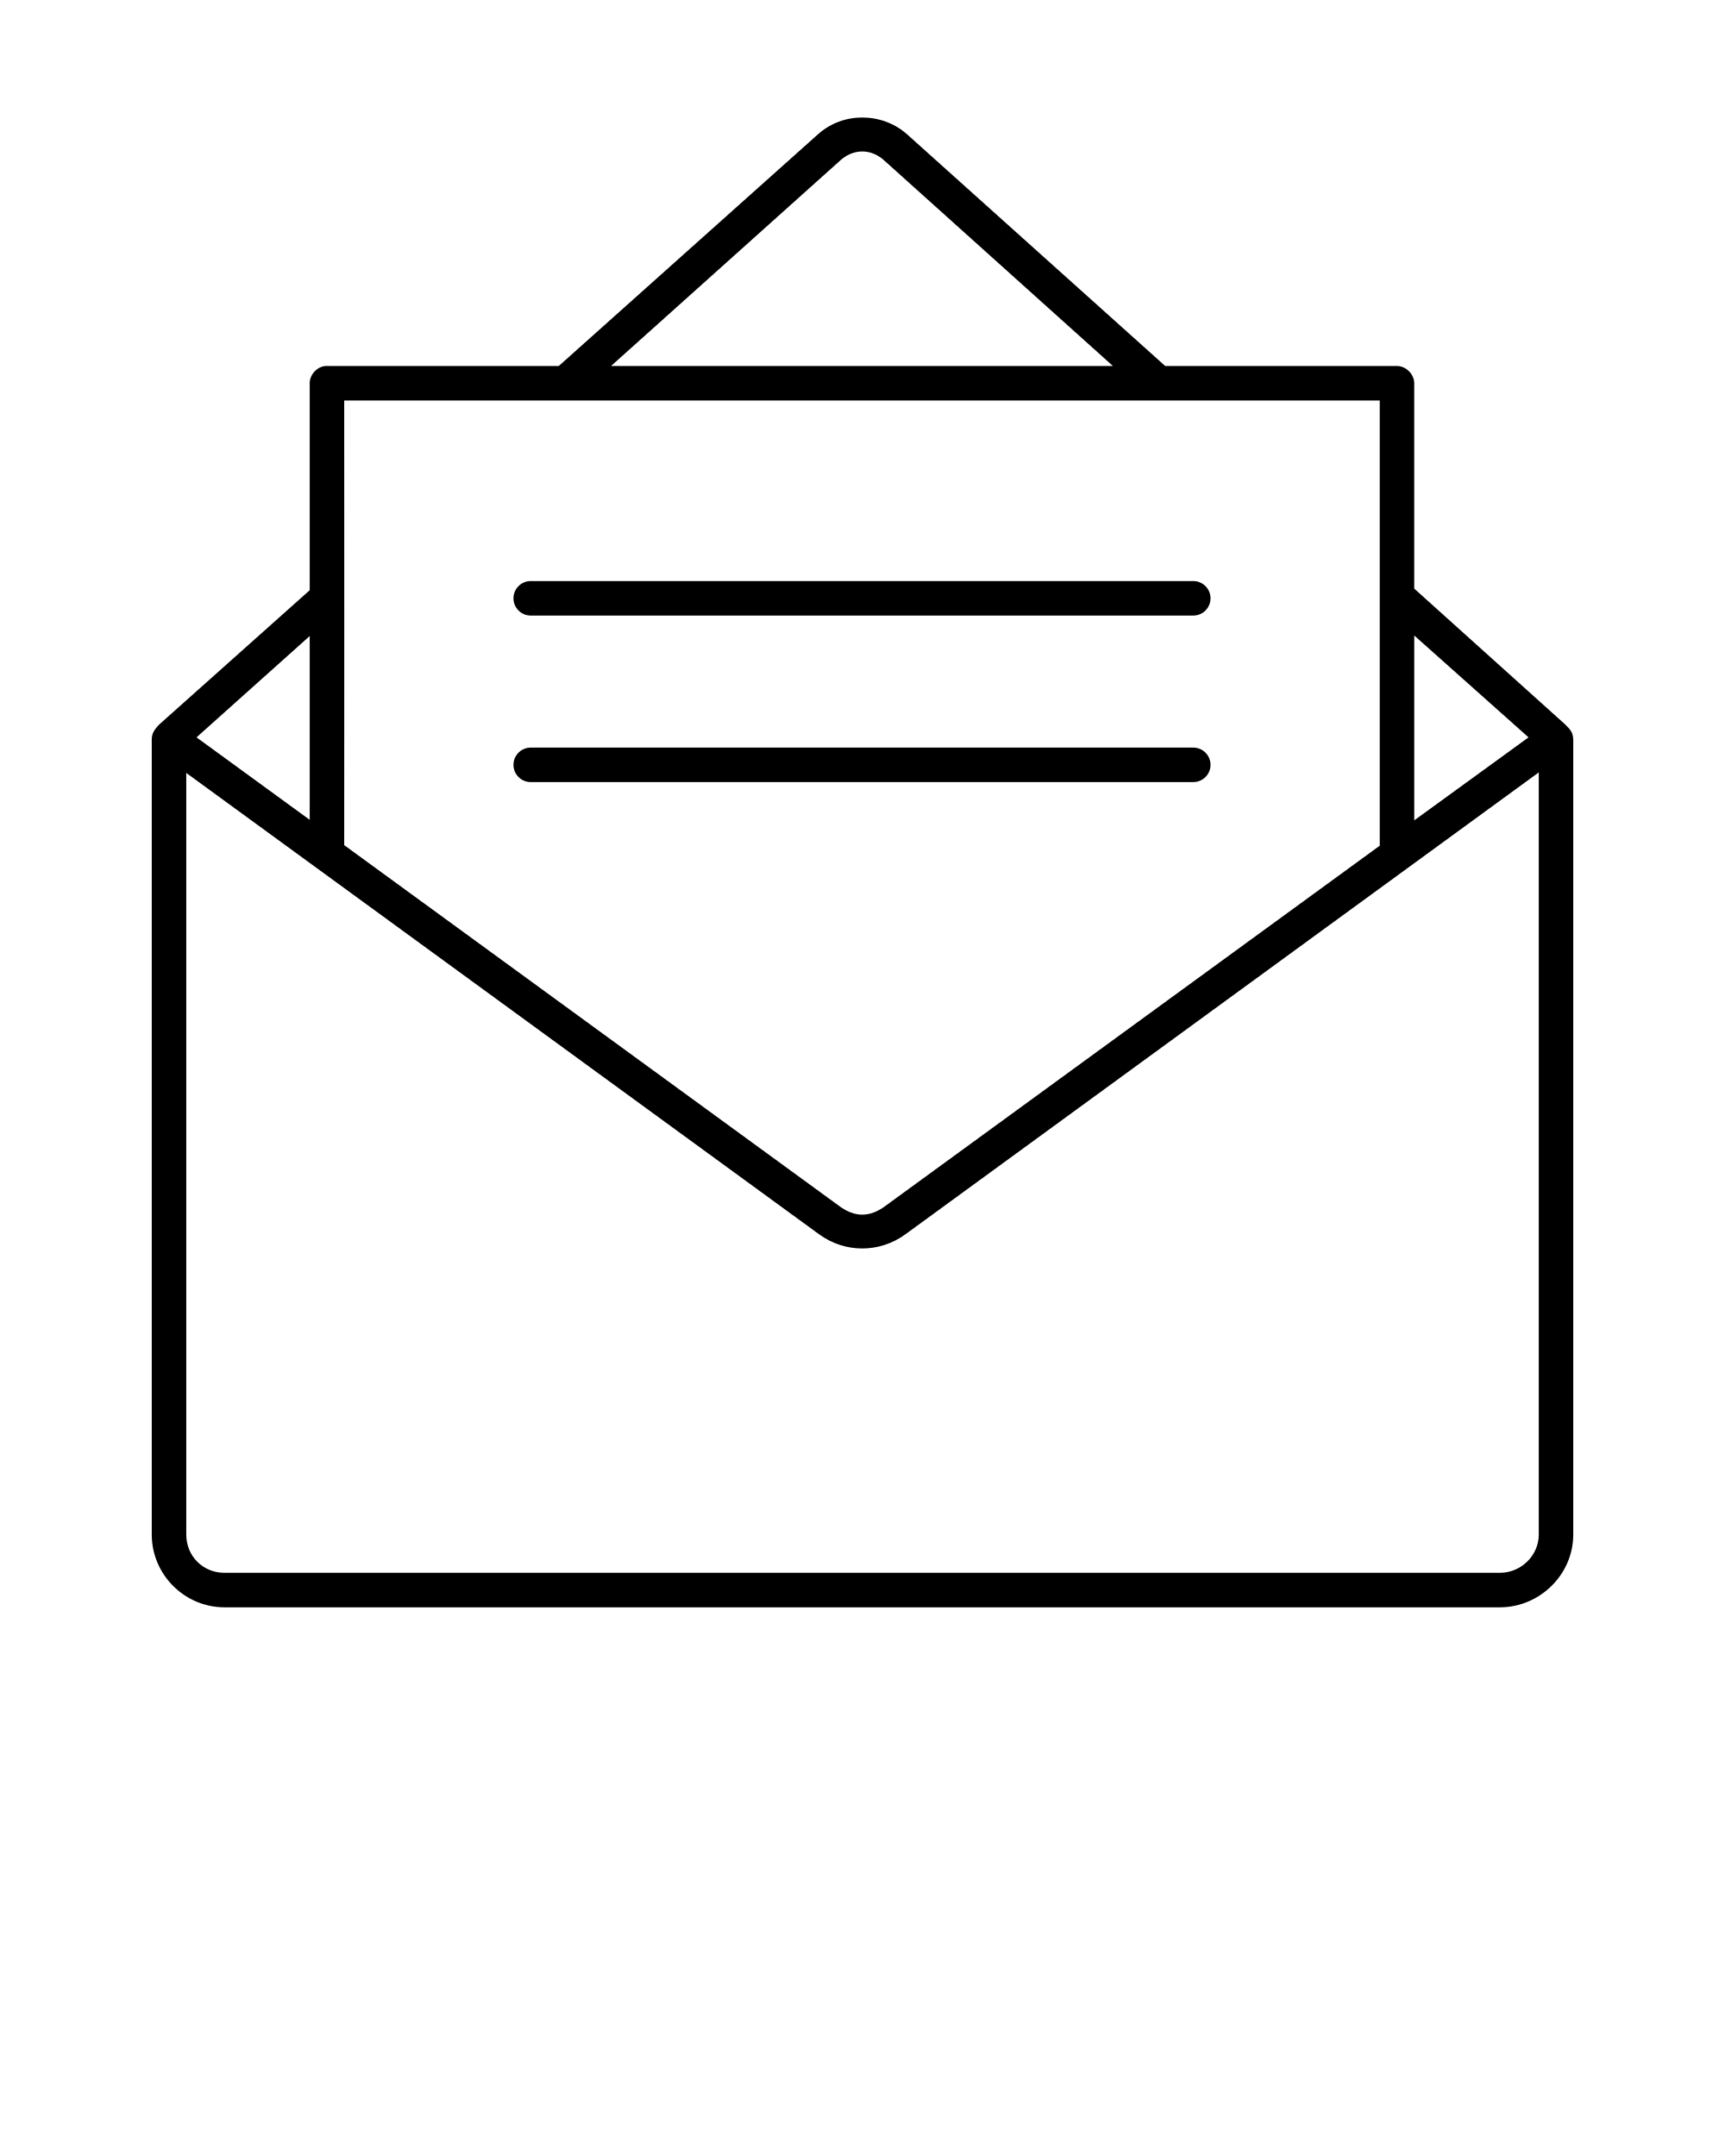
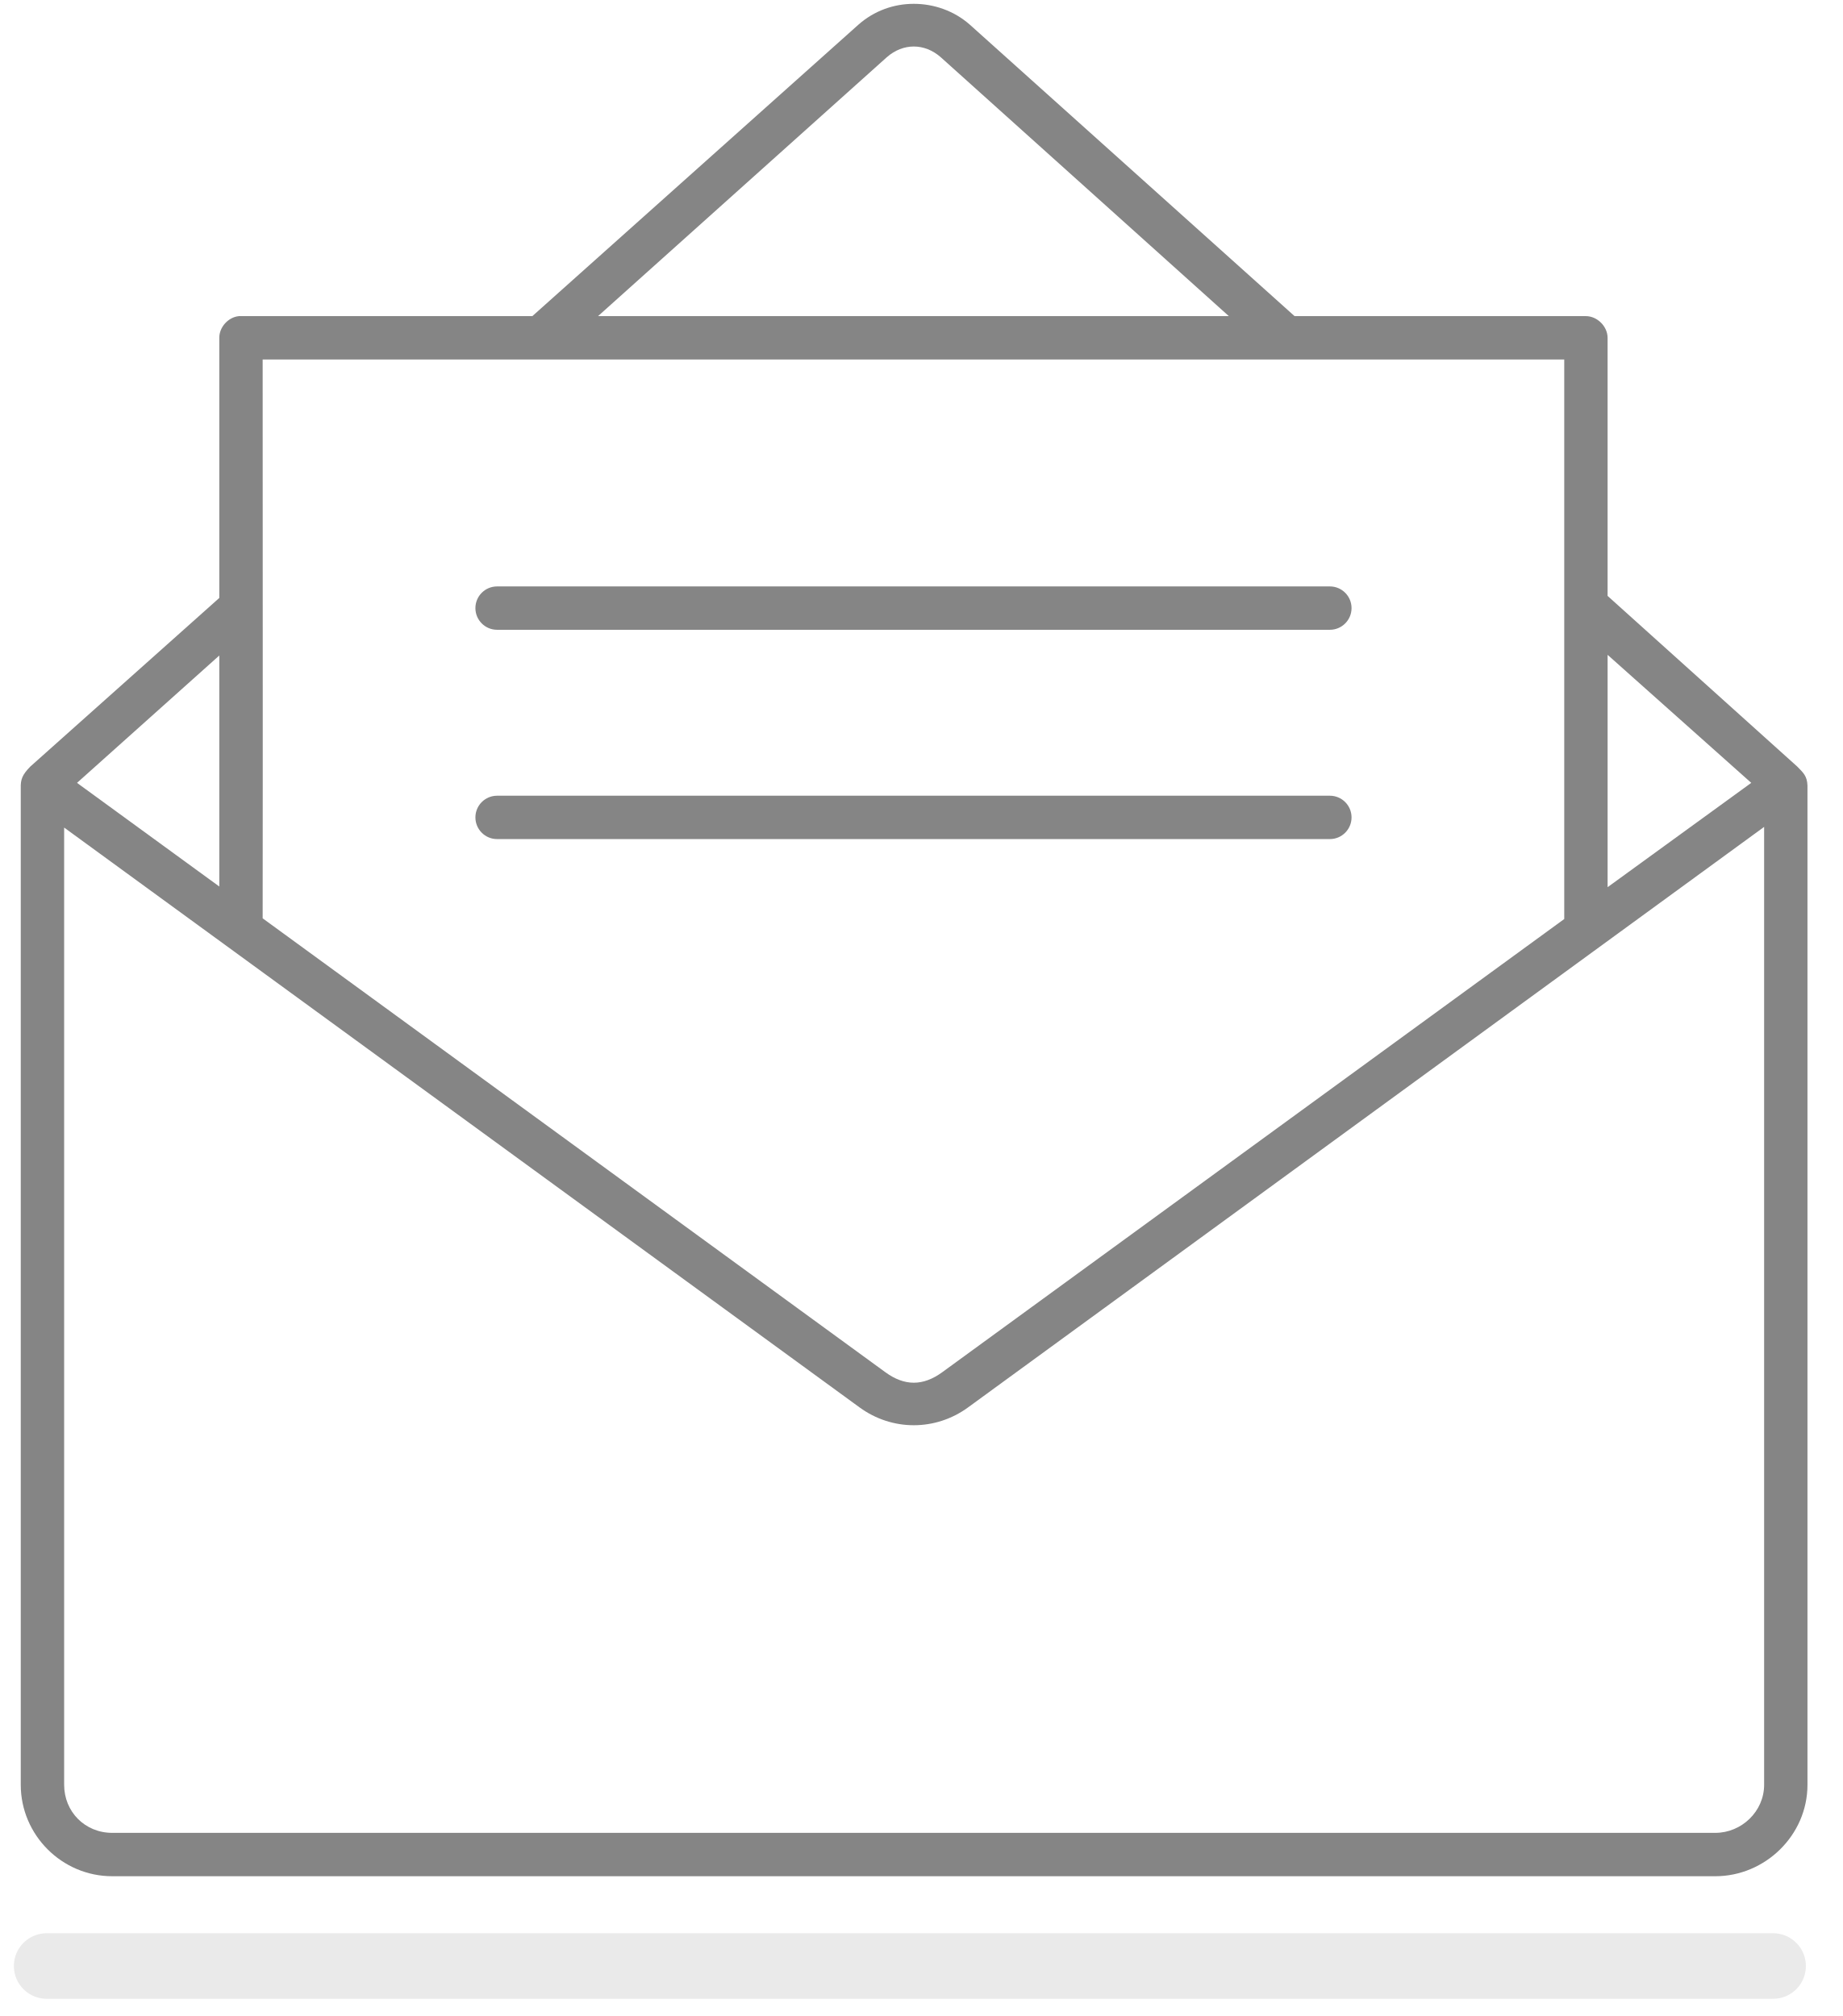
- <svg xmlns="http://www.w3.org/2000/svg" version="1.1" x="0px" y="0px" viewBox="0 0 100 125">
-   <g transform="translate(0,-952.3622)">
-     <path style="text-indent:0;text-transform:none;direction:ltr;block-progression:tb;baseline-shift:baseline;color:#000000;enable-background:accumulate;" d="m 49.985,959.175 c -0.92,0 -1.829,0.317 -2.562,0.969 l -15.031,13.438 -13.438,0 c -0.031,-10e-4 -0.062,-10e-4 -0.094,0 -0.492,0.046 -0.908,0.506 -0.906,1 l 0,12 -8.719,7.781 c -0.367,0.38 -0.449,0.582 -0.438,1 l 0,45.969 c 0,2.317 1.897,4.219 4.219,4.219 l 73.937,0 c 2.294,0 4.25,-1.887 4.25,-4.219 l 0,-46.094 c -0.016,-0.442 -0.194,-0.593 -0.469,-0.875 l -8.75,-7.875 0,-11.906 c -1e-4,-0.524 -0.476,-1 -1,-1 l -13.437,0 -14.969,-13.438 c -0.734,-0.652 -1.673,-0.969 -2.594,-0.969 z m 0,1.969 c 0.432,0 0.871,0.164 1.25,0.5 l 13.281,11.938 -29.094,0 13.312,-11.938 c 0.38,-0.336 0.818,-0.5 1.25,-0.5 z m -30.031,14.438 60.031,0 0,25.812 -28.687,20.906 c -0.886,0.646 -1.739,0.646 -2.625,0 l -28.719,-20.938 c 0.01,-8.611 0,-17.18 0,-25.781 z m 62.031,13.625 6.625,5.906 -6.625,4.812 z m -64.031,0.031 0,10.656 -6.562,-4.781 z m 71.25,7.906 0,44.187 c 0,1.23 -1.041,2.219 -2.25,2.219 l -73.937,0 c -1.261,0 -2.219,-0.974 -2.219,-2.219 l 0,-44.156 36.688,26.75 c 1.502,1.095 3.498,1.094 5,0 z" fill="#000000" fill-opacity="1" fill-rule="evenodd" stroke="none" marker="none" visibility="visible" display="inline" overflow="visible" />
-     <path style="text-indent:0;text-transform:none;direction:ltr;block-progression:tb;baseline-shift:baseline;color:#000000;enable-background:accumulate;" d="m 30.766,986.051 a 1,1 0 1 0 0,2 l 38.409,0 a 1,1 0 1 0 0,-2 l -38.409,0 z" fill="#000000" fill-opacity="1" fill-rule="evenodd" stroke="none" marker="none" visibility="visible" display="inline" overflow="visible" />
-     <path style="text-indent:0;text-transform:none;direction:ltr;block-progression:tb;baseline-shift:baseline;color:#000000;enable-background:accumulate;" d="m 30.766,995.706 a 1,1 0 1 0 0,2 l 38.409,0 a 1,1 0 1 0 0,-2 l -38.409,0 z" fill="#000000" fill-opacity="1" fill-rule="evenodd" stroke="none" marker="none" visibility="visible" display="inline" overflow="visible" />
+ <svg xmlns="http://www.w3.org/2000/svg" version="1.1" x="0px" y="0px" viewBox="0 0 85 93" id="svg4497" width="85" height="93">
+   <defs id="defs4501" />
+   <g transform="translate(-7.839662,-958.9986)" id="g4491" style="fill:#858585;fill-opacity:1">
+     <path style="color:#000000;text-indent:0;text-transform:none;direction:ltr;baseline-shift:baseline;display:inline;overflow:visible;visibility:visible;fill:#858585;fill-opacity:1;fill-rule:evenodd;stroke:none;enable-background:accumulate" d="m 49.985,959.175 c -0.92,0 -1.829,0.317 -2.562,0.969 l -15.031,13.438 h -13.438 c -0.031,-10e-4 -0.062,-10e-4 -0.094,0 -0.492,0.046 -0.908,0.506 -0.906,1 v 12 l -8.719,7.781 c -0.367,0.38 -0.449,0.582 -0.438,1 v 45.969 c 0,2.317 1.897,4.219 4.219,4.219 h 73.937 c 2.294,0 4.25,-1.887 4.25,-4.219 v -46.094 c -0.016,-0.442 -0.194,-0.593 -0.469,-0.875 l -8.75,-7.875 v -11.906 c -1e-4,-0.524 -0.476,-1 -1,-1 H 67.547 l -14.969,-13.438 c -0.734,-0.652 -1.673,-0.969 -2.594,-0.969 z m 0,1.969 c 0.432,0 0.871,0.164 1.25,0.5 l 13.281,11.938 h -29.094 l 13.312,-11.938 c 0.38,-0.336 0.818,-0.5 1.25,-0.5 z m -30.031,14.438 h 60.031 v 25.812 l -28.687,20.906 c -0.886,0.646 -1.739,0.646 -2.625,0 l -28.719,-20.938 c 0.01,-8.611 0,-17.18 0,-25.781 z m 62.031,13.625 6.625,5.906 -6.625,4.812 z m -64.031,0.031 v 10.656 l -6.562,-4.781 z m 71.25,7.906 v 44.187 c 0,1.23 -1.041,2.219 -2.25,2.219 h -73.937 c -1.261,0 -2.219,-0.974 -2.219,-2.219 v -44.156 l 36.688,26.75 c 1.502,1.095 3.498,1.094 5,0 z" marker="none" visibility="visible" display="inline" overflow="visible" id="path4485" />
+     <path style="color:#000000;text-indent:0;text-transform:none;direction:ltr;baseline-shift:baseline;display:inline;overflow:visible;visibility:visible;fill:#858585;fill-opacity:1;fill-rule:evenodd;stroke:none;enable-background:accumulate" d="m 30.766,986.051 a 1,1 0 1 0 0,2 h 38.409 a 1,1 0 1 0 0,-2 z" marker="none" visibility="visible" display="inline" overflow="visible" id="path4487" />
+     <path style="color:#000000;text-indent:0;text-transform:none;direction:ltr;baseline-shift:baseline;display:inline;overflow:visible;visibility:visible;fill:#858585;fill-opacity:1;fill-rule:evenodd;stroke:none;enable-background:accumulate" d="m 30.766,995.706 a 1,1 0 1 0 0,2 h 38.409 a 1,1 0 1 0 0,-2 z" marker="none" visibility="visible" display="inline" overflow="visible" id="path4489" />
  </g>
-   <text x="0" y="115" fill="#000000" font-size="5px" font-weight="bold" font-family="'Helvetica Neue', Helvetica, Arial-Unicode, Arial, Sans-serif" />
-   <text x="0" y="120" fill="#000000" font-size="5px" font-weight="bold" font-family="'Helvetica Neue', Helvetica, Arial-Unicode, Arial, Sans-serif" />
+   <text x="0" y="83" font-size="5px" font-weight="bold" id="text4493" style="font-weight:bold;font-size:5px;font-family:'Helvetica Neue', Helvetica, Arial-Unicode, Arial, Sans-serif;fill:#000000" />
+   <text x="0" y="88" font-size="5px" font-weight="bold" id="text4495" style="font-weight:bold;font-size:5px;font-family:'Helvetica Neue', Helvetica, Arial-Unicode, Arial, Sans-serif;fill:#000000" />
+   <path style="fill:none;fill-opacity:1;stroke:#eaeaea;stroke-width:3.024;stroke-linecap:round;stroke-linejoin:miter;stroke-miterlimit:4;stroke-dasharray:none;stroke-opacity:1" d="M 2.152,90.694 H 81.778" id="path4505" />
</svg>
